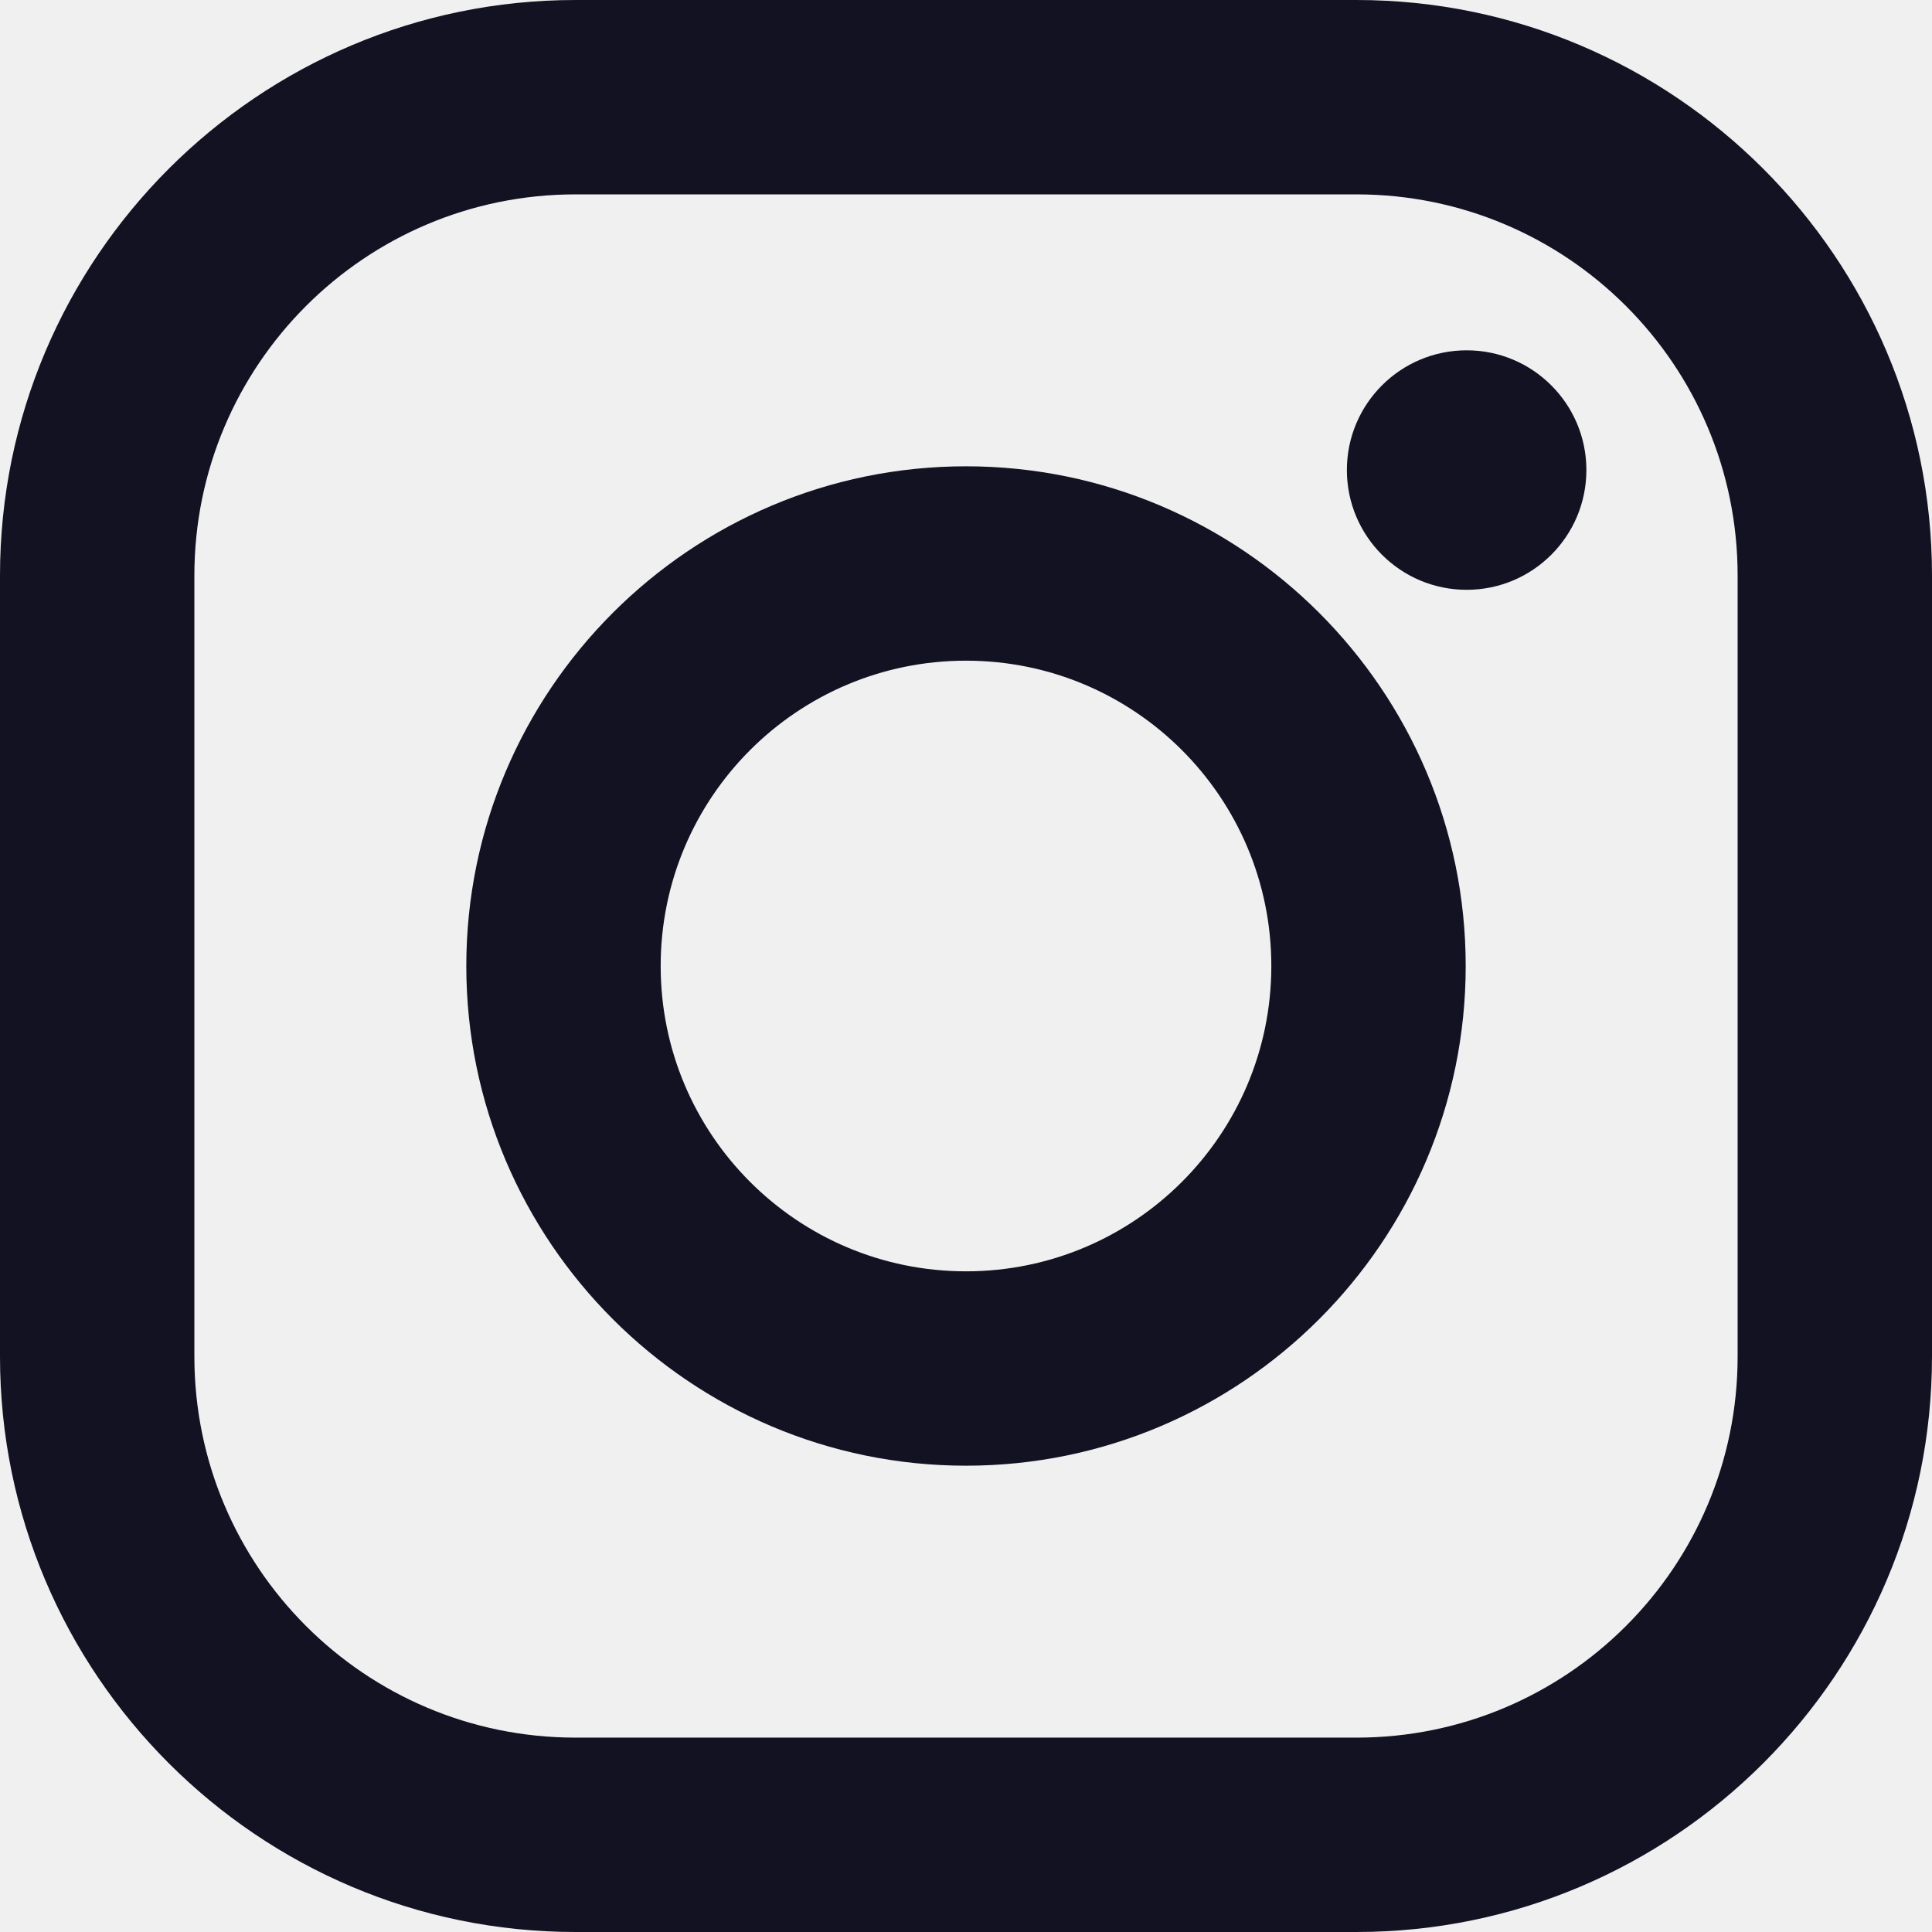
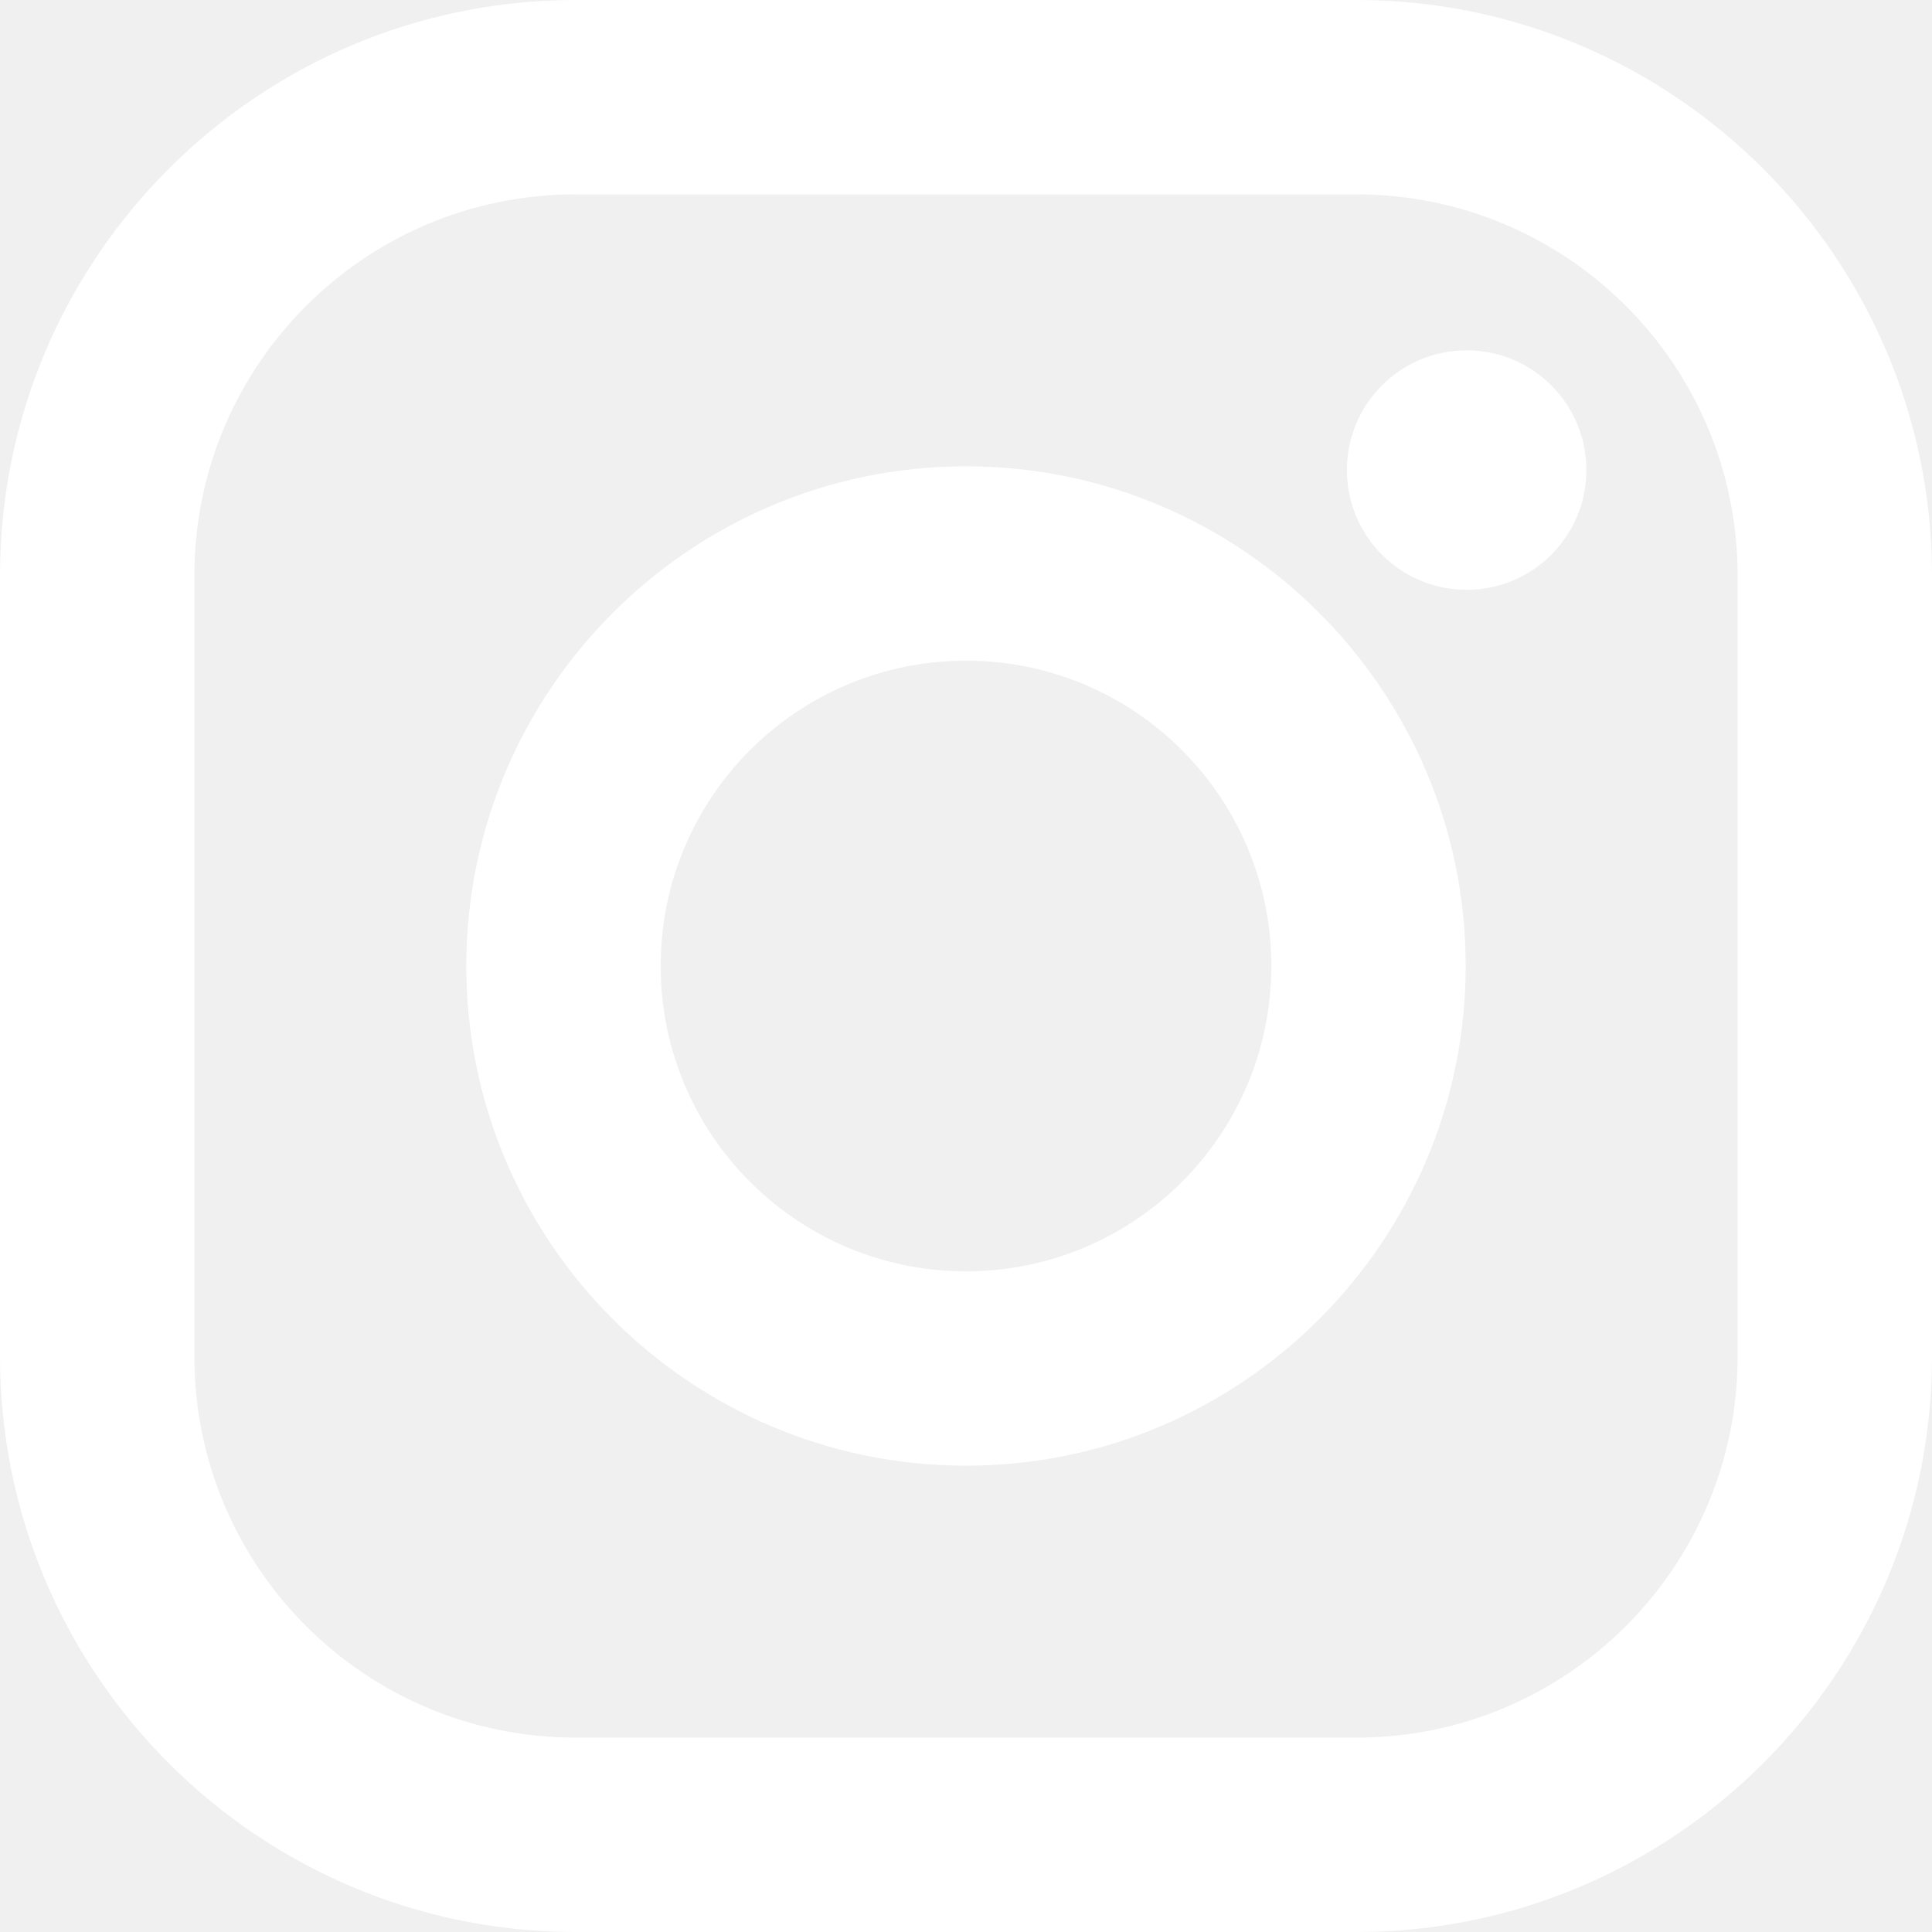
<svg xmlns="http://www.w3.org/2000/svg" width="28" height="28" viewBox="0 0 28 28" fill="none">
-   <path d="M19.659 0H8.341C3.742 0 0 3.742 0 8.341V19.659C0 24.258 3.742 28 8.341 28H19.659C24.258 28 28 24.258 28 19.659V8.341C28 3.742 24.258 0 19.659 0ZM25.183 19.659C25.183 22.71 22.71 25.183 19.659 25.183H8.341C5.29 25.183 2.817 22.71 2.817 19.659V8.341C2.817 5.29 5.29 2.817 8.341 2.817H19.659C22.71 2.817 25.183 5.29 25.183 8.341V19.659Z" fill="#121223" />
-   <path d="M14 6.758C10.007 6.758 6.758 10.007 6.758 14C6.758 17.993 10.007 21.242 14 21.242C17.993 21.242 21.242 17.993 21.242 14C21.242 10.007 17.993 6.758 14 6.758ZM14 18.425C11.556 18.425 9.575 16.444 9.575 14C9.575 11.556 11.556 9.575 14 9.575C16.444 9.575 18.425 11.556 18.425 14C18.425 16.444 16.444 18.425 14 18.425Z" fill="#121223" />
-   <path d="M21.256 8.548C22.214 8.548 22.991 7.771 22.991 6.812C22.991 5.854 22.214 5.077 21.256 5.077C20.297 5.077 19.52 5.854 19.52 6.812C19.52 7.771 20.297 8.548 21.256 8.548Z" fill="#121223" />
+   <path d="M19.659 0H8.341C3.742 0 0 3.742 0 8.341V19.659C0 24.258 3.742 28 8.341 28H19.659C24.258 28 28 24.258 28 19.659V8.341C28 3.742 24.258 0 19.659 0ZM25.183 19.659C25.183 22.71 22.71 25.183 19.659 25.183H8.341C5.29 25.183 2.817 22.71 2.817 19.659V8.341C2.817 5.29 5.29 2.817 8.341 2.817H19.659C22.71 2.817 25.183 5.29 25.183 8.341V19.659Z" fill="#fff" />
+   <path d="M14 6.758C10.007 6.758 6.758 10.007 6.758 14C6.758 17.993 10.007 21.242 14 21.242C17.993 21.242 21.242 17.993 21.242 14C21.242 10.007 17.993 6.758 14 6.758ZM14 18.425C11.556 18.425 9.575 16.444 9.575 14C9.575 11.556 11.556 9.575 14 9.575C16.444 9.575 18.425 11.556 18.425 14C18.425 16.444 16.444 18.425 14 18.425Z" fill="#fff" />
+   <path d="M21.256 8.548C22.214 8.548 22.991 7.771 22.991 6.812C22.991 5.854 22.214 5.077 21.256 5.077C20.297 5.077 19.52 5.854 19.52 6.812C19.52 7.771 20.297 8.548 21.256 8.548Z" fill="#fff" />
  <defs>
</defs>
</svg>
